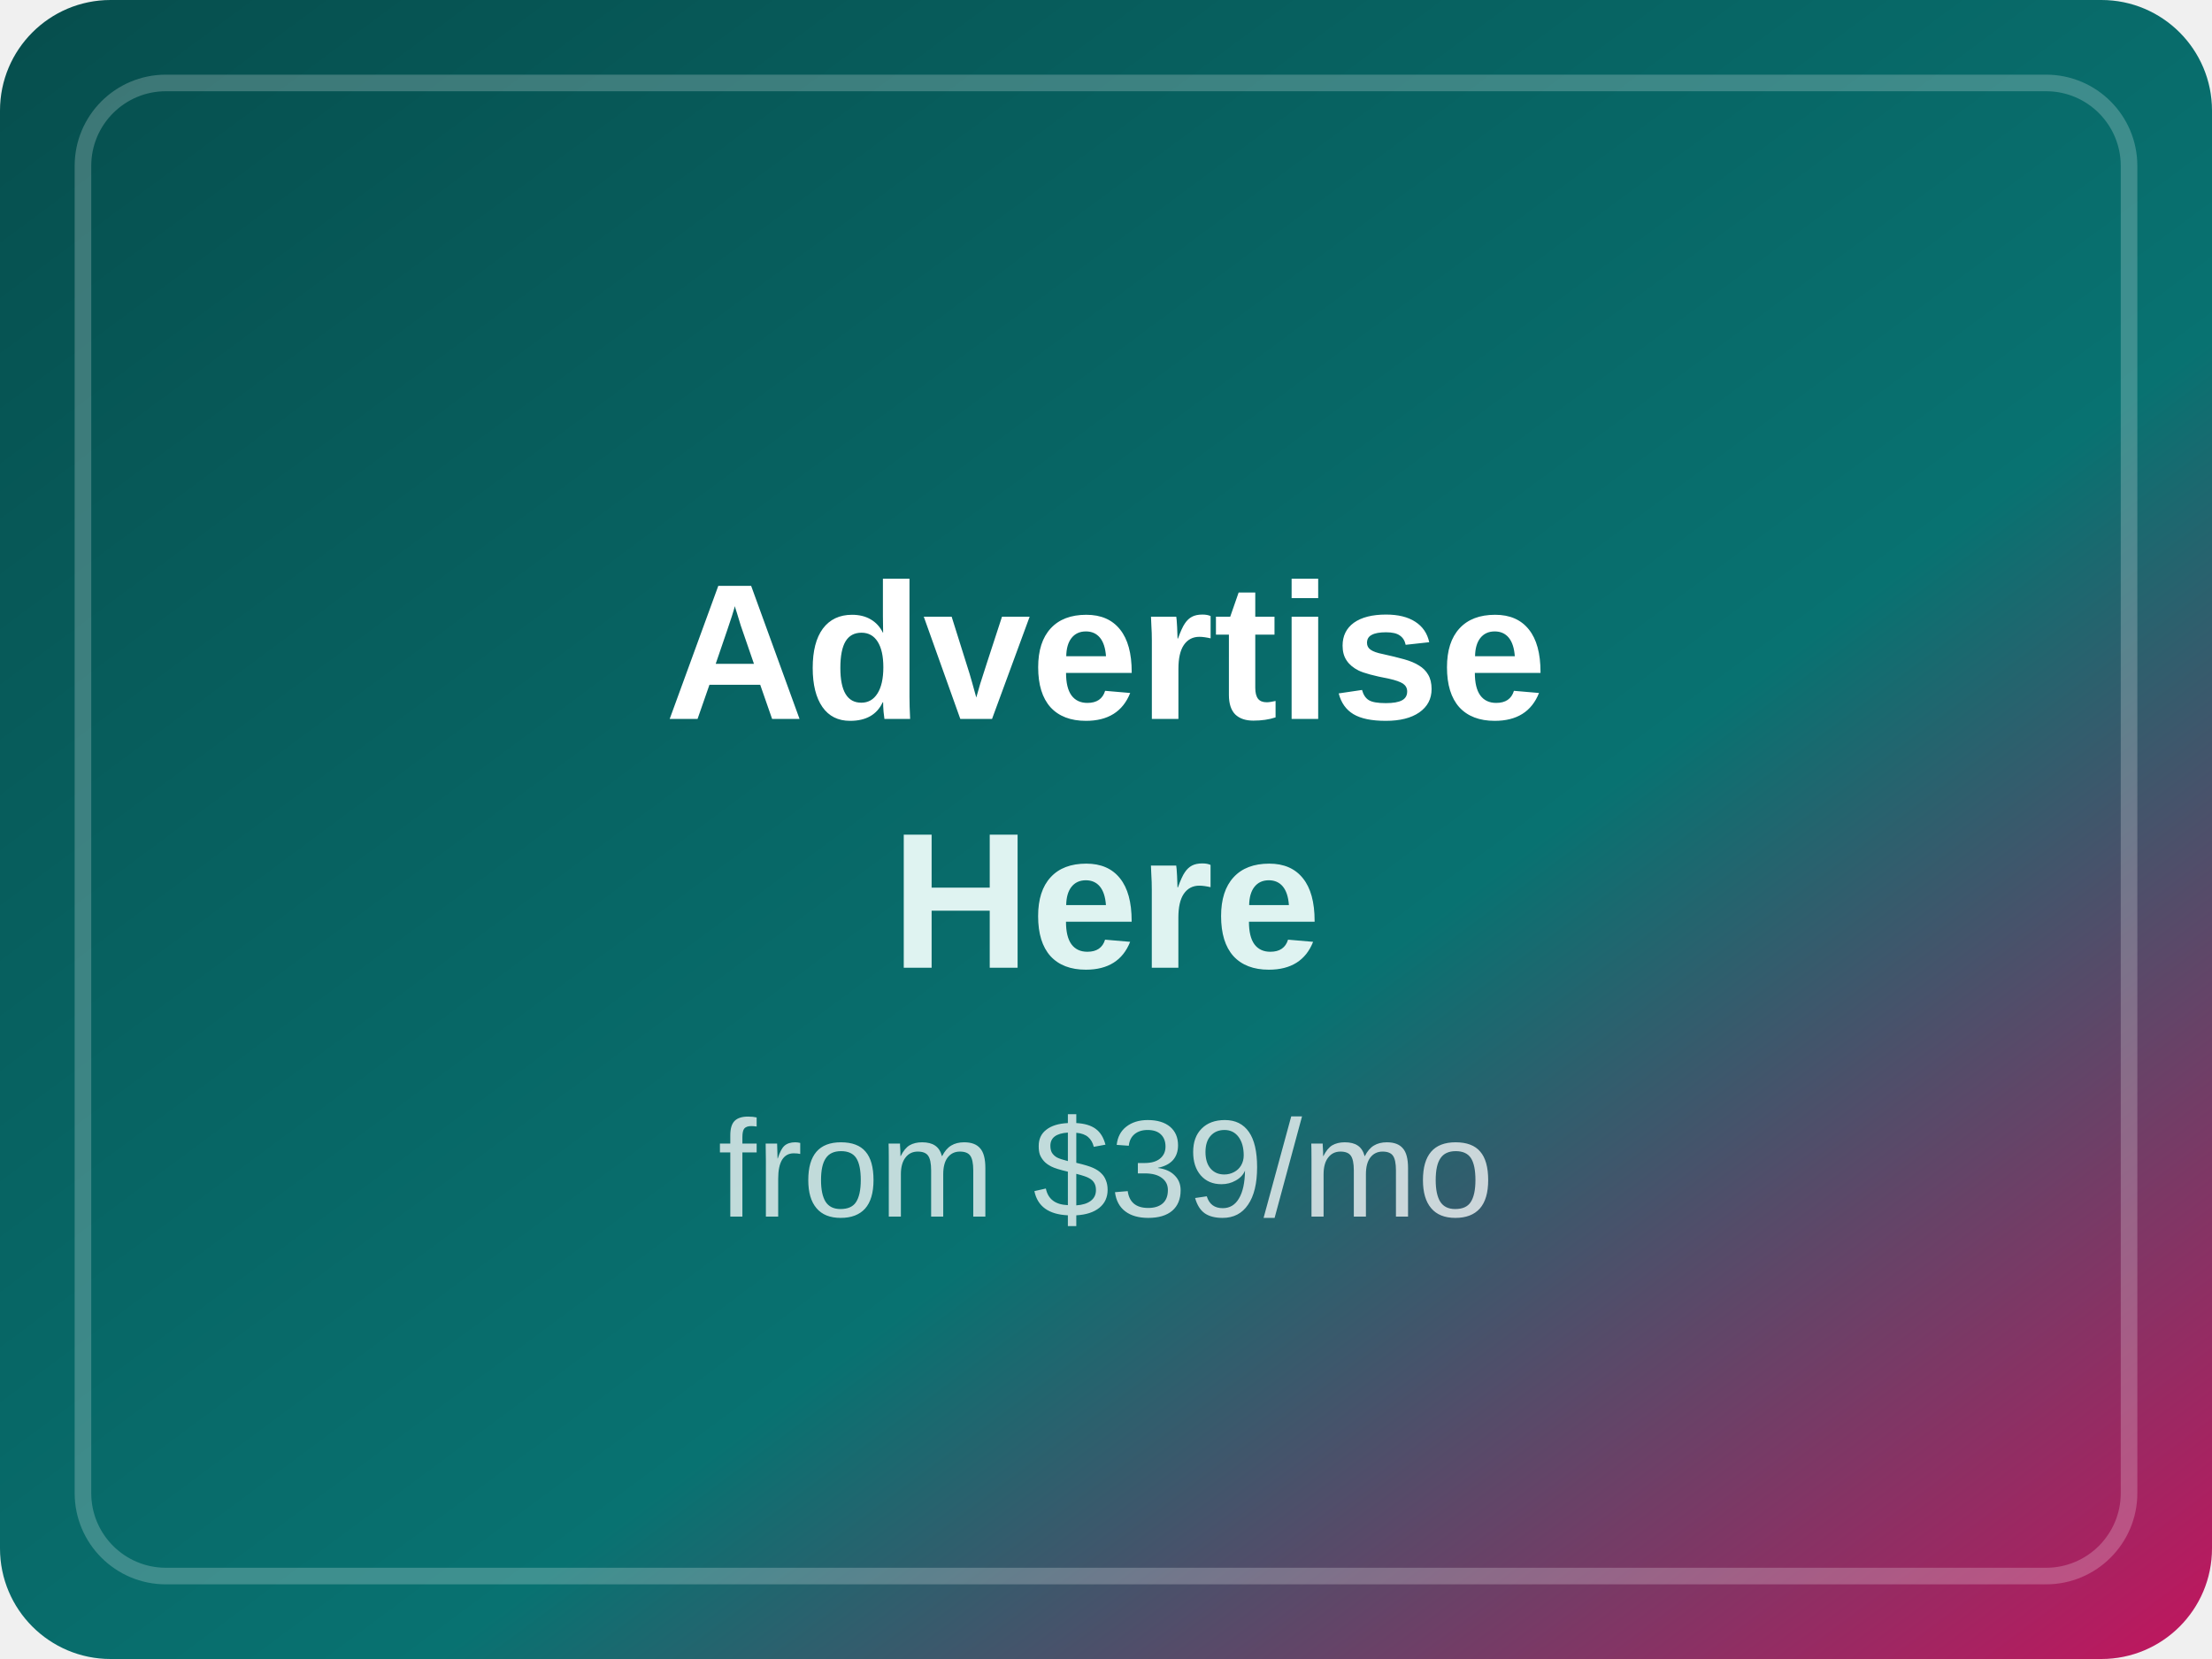
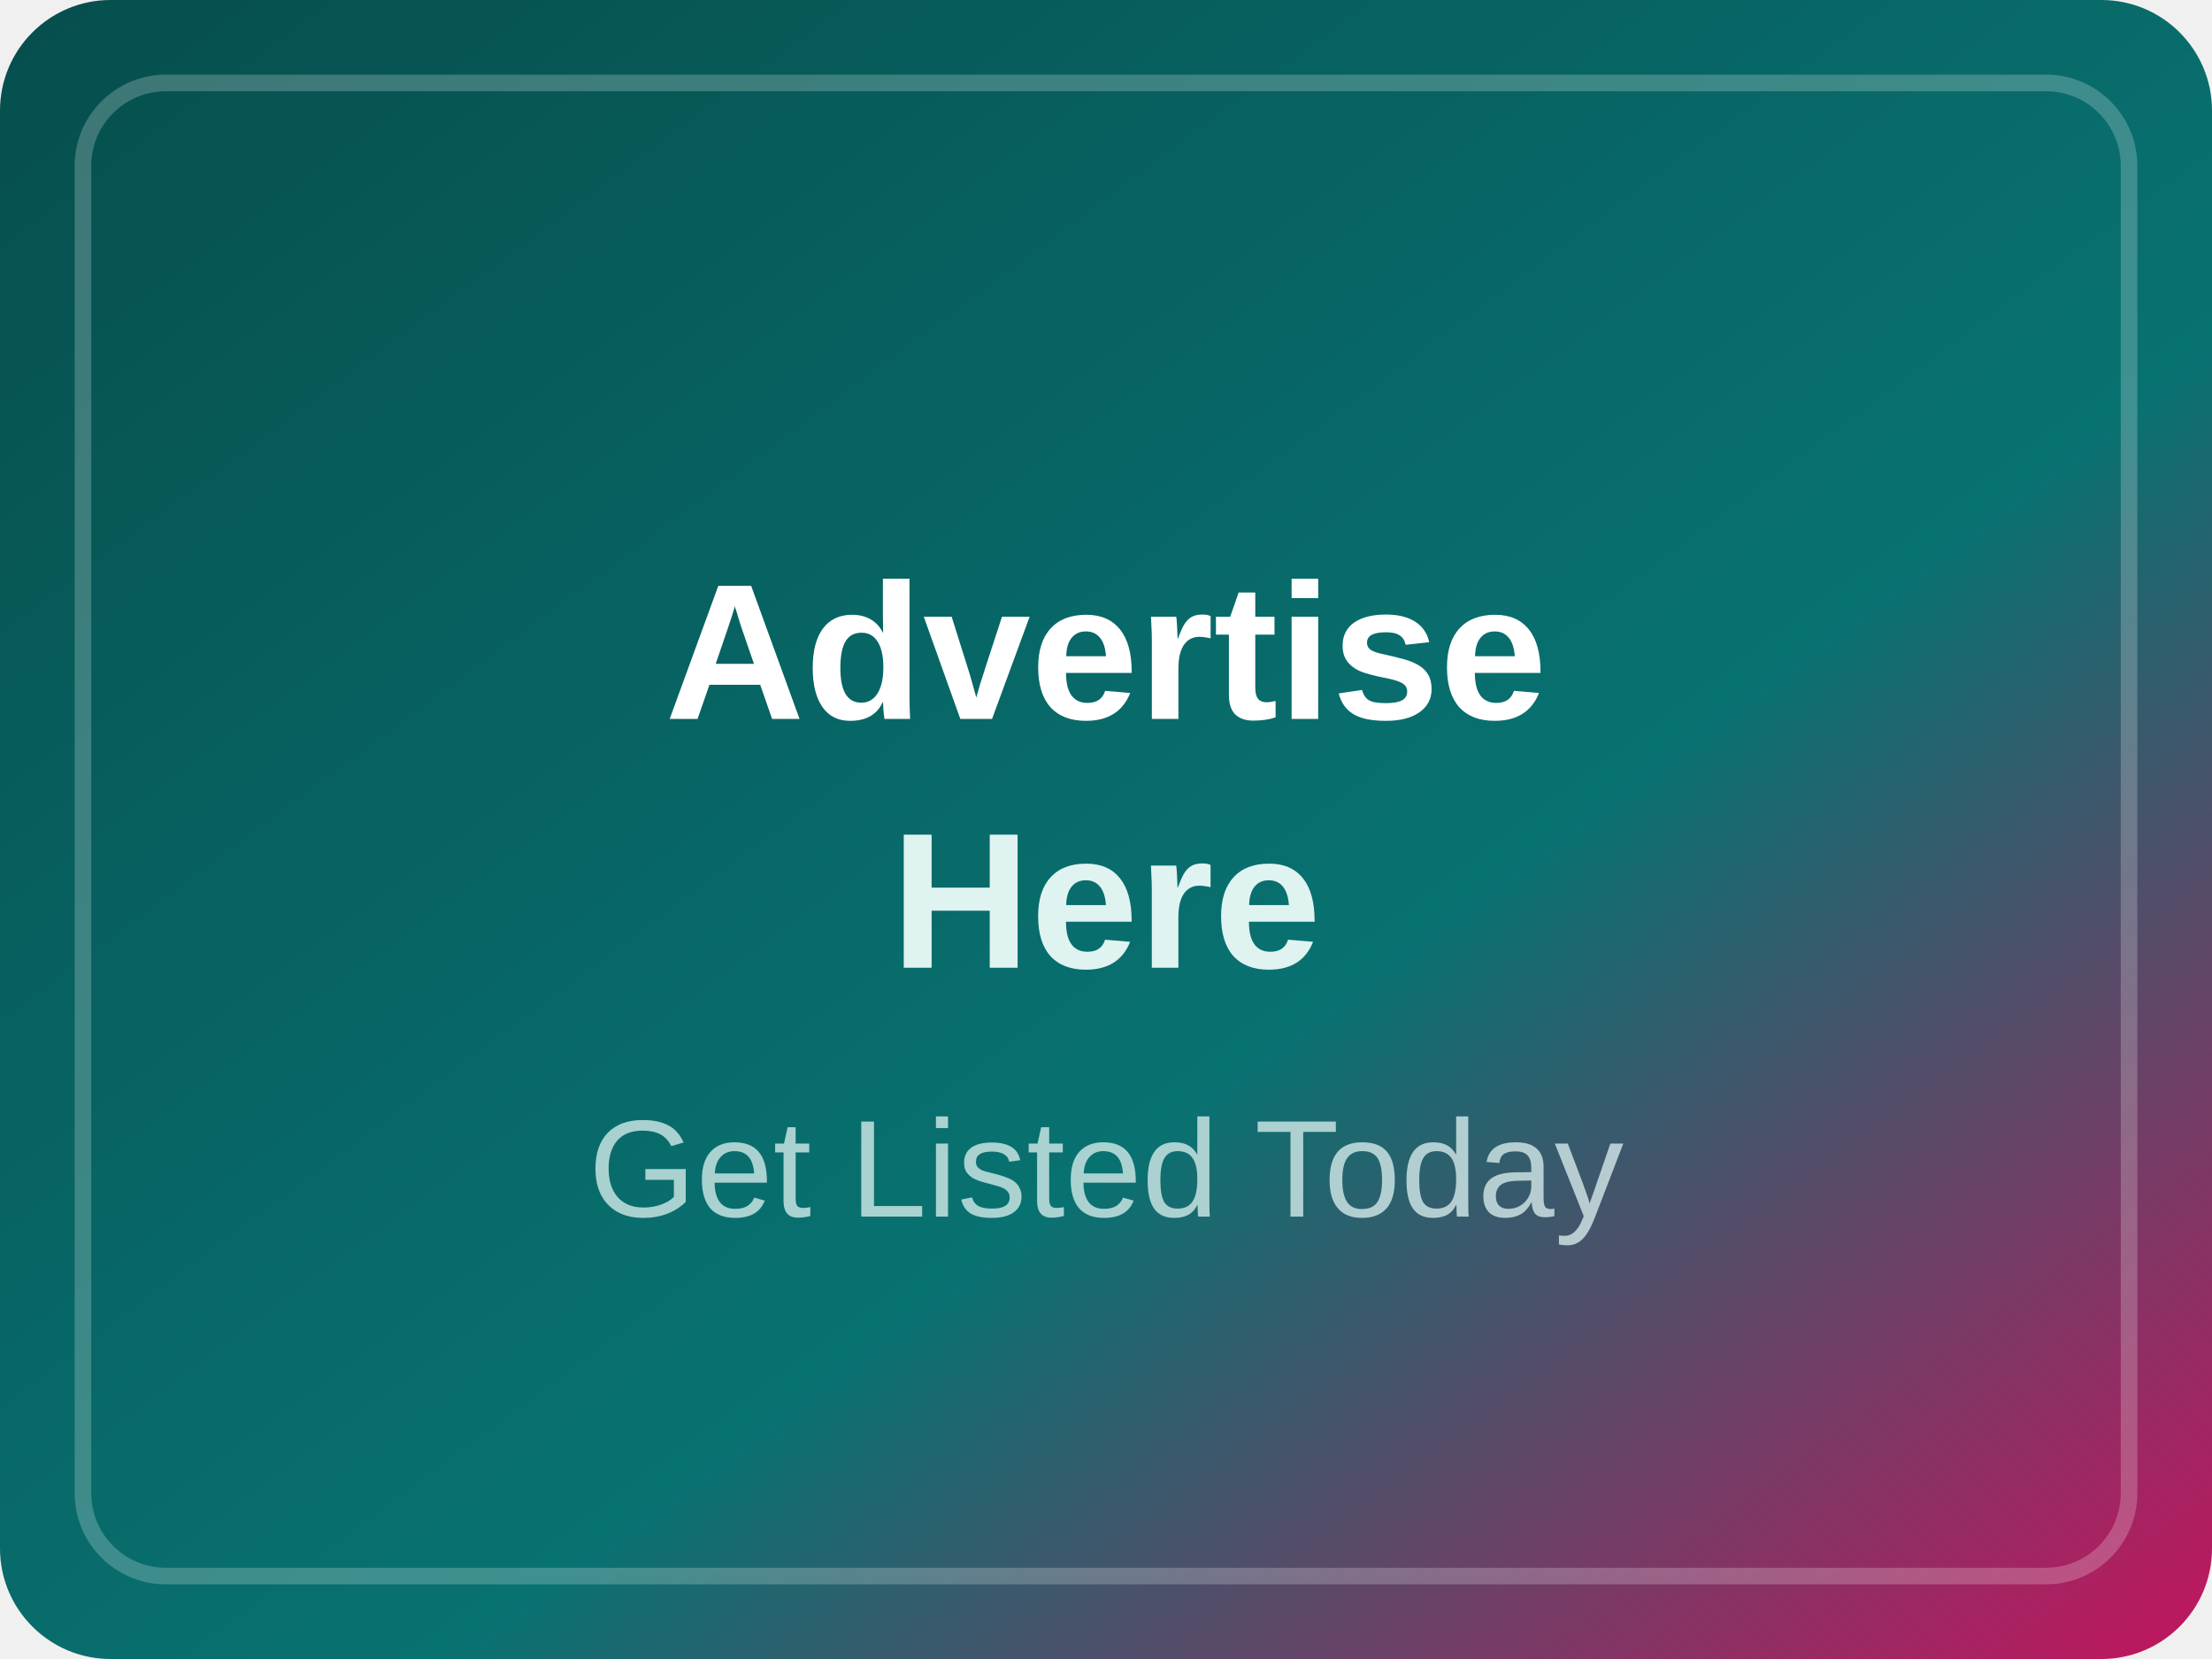
<svg xmlns="http://www.w3.org/2000/svg" viewBox="0 0 160 120" role="img" aria-label="Advertise here">
  <defs>
    <linearGradient id="ad" x1="0" y1="0" x2="1" y2="1">
      <stop offset="0" stop-color="#064e4d" />
      <stop offset="0.6" stop-color="#087271" />
      <stop offset="1" stop-color="#c4145e" />
    </linearGradient>
  </defs>
  <rect width="160" height="120" rx="8" fill="url(#ad)" />
  <rect x="6" y="6" width="148" height="108" rx="6" fill="none" stroke="#fff" stroke-opacity=".22" stroke-width="1.2" />
  <text x="80" y="52" text-anchor="middle" fill="#fff" font-family="Verdana, Arial, sans-serif" font-size="14" font-weight="700">Advertise</text>
  <text x="80" y="70" text-anchor="middle" fill="#dff3f1" font-family="Verdana, Arial, sans-serif" font-size="14" font-weight="700">Here</text>
-   <text x="80" y="88" text-anchor="middle" fill="#fff" font-family="Verdana, Arial, sans-serif" font-size="10" font-weight="400" opacity=".75">from $39/mo</text>
+   <text x="80" y="88" text-anchor="middle" fill="#dff3f1" font-family="Verdana, Arial, sans-serif" font-size="10" font-weight="400" opacity=".75">Get Listed Today</text>
</svg>
